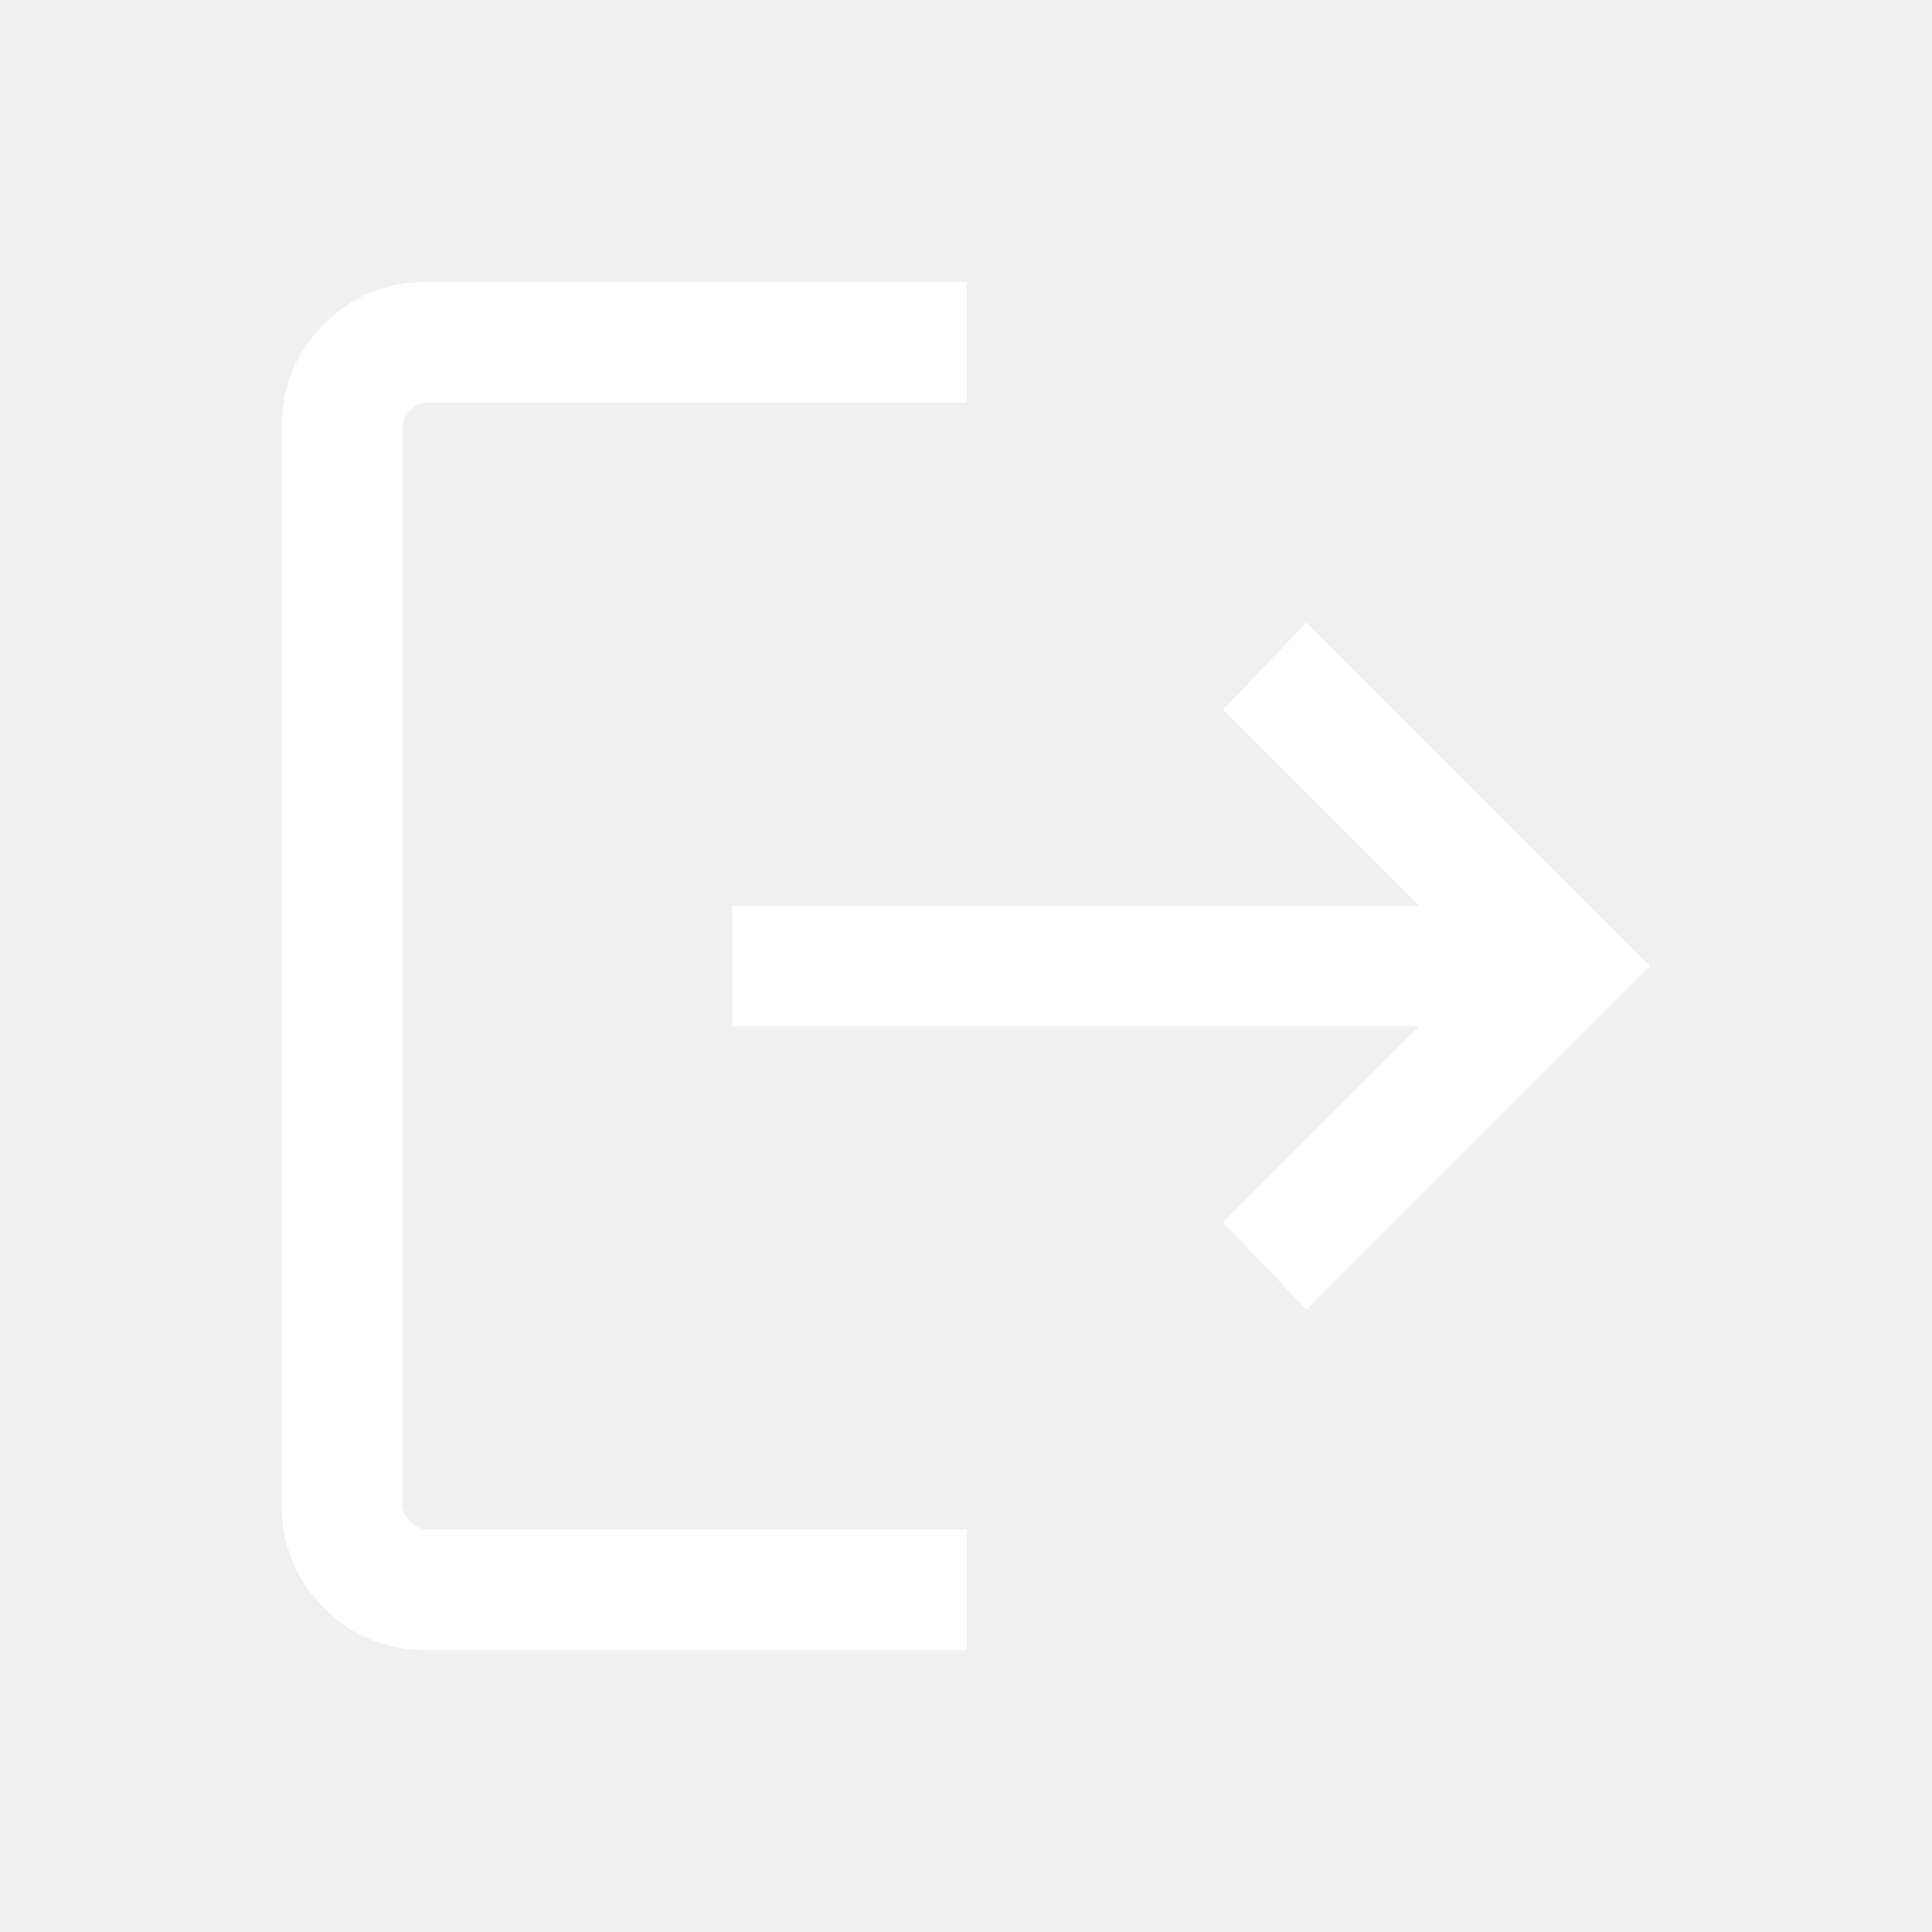
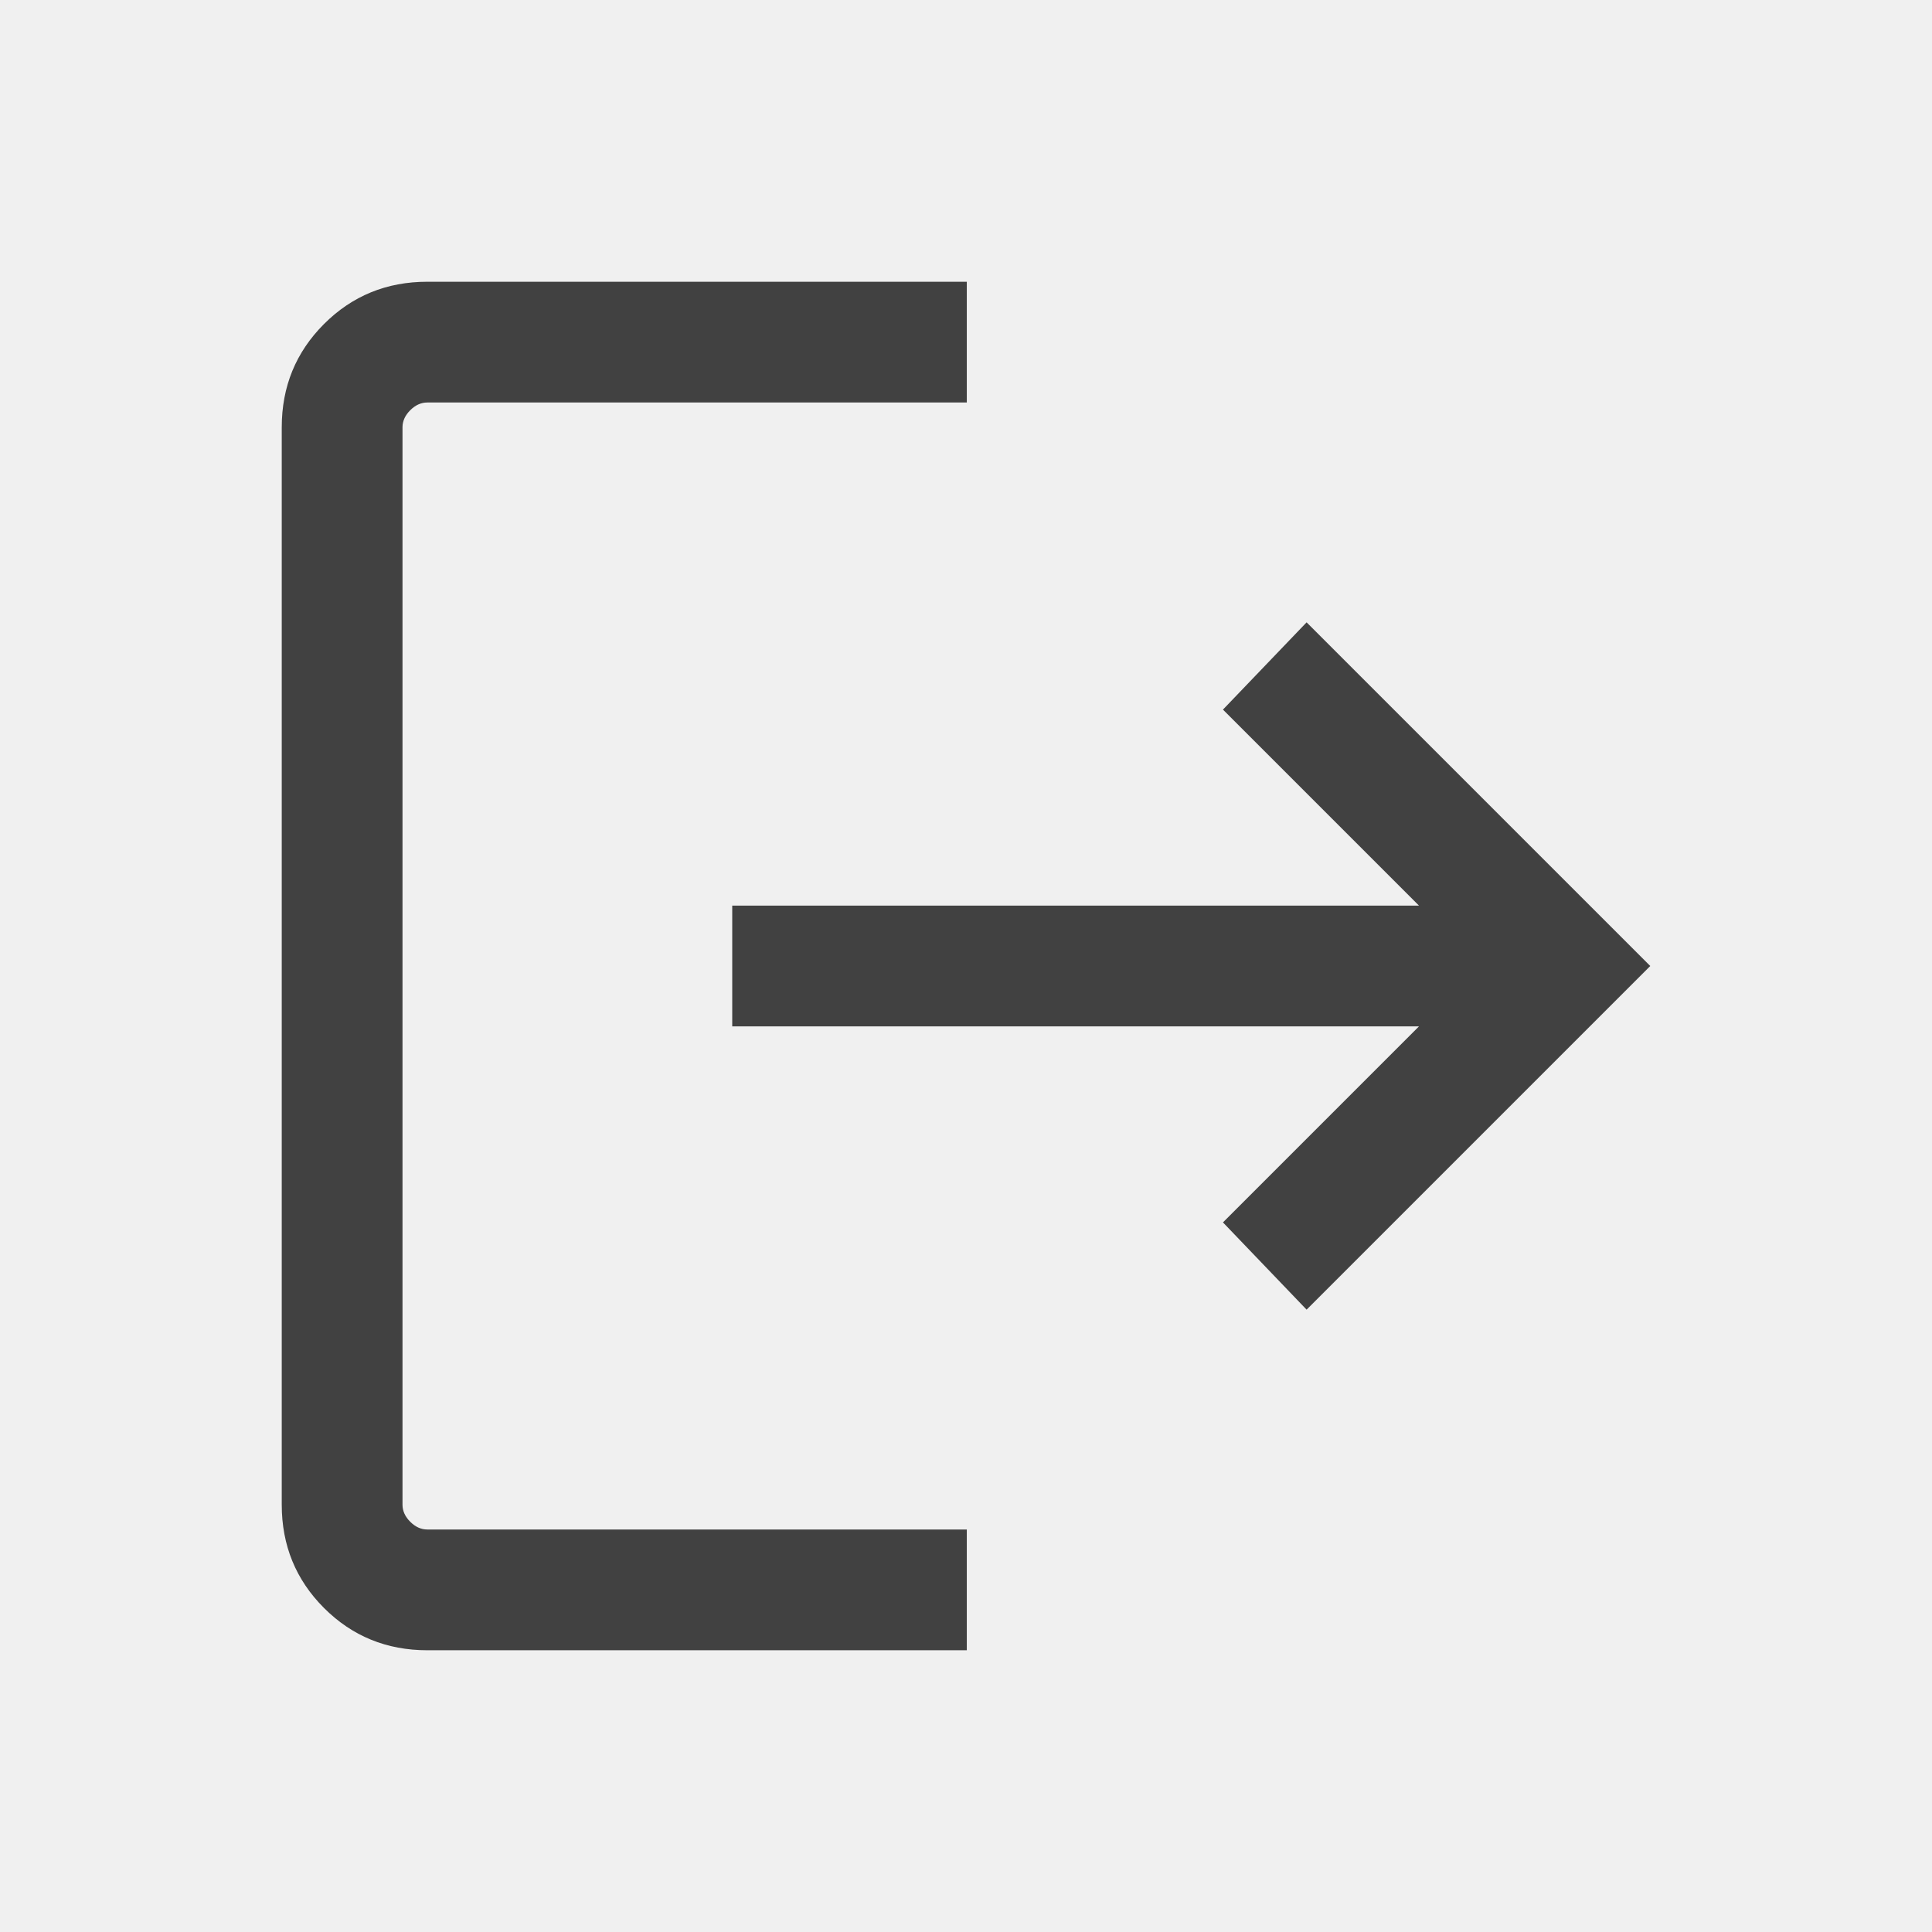
<svg xmlns="http://www.w3.org/2000/svg" width="24" height="24" viewBox="0 0 24 24" fill="none">
-   <path d="M5.308 20.5C4.803 20.5 4.375 20.325 4.025 19.975C3.675 19.625 3.5 19.197 3.5 18.692V5.308C3.5 4.803 3.675 4.375 4.025 4.025C4.375 3.675 4.803 3.5 5.308 3.5H12.01V5H5.308C5.231 5 5.16 5.032 5.096 5.096C5.032 5.16 5 5.231 5 5.308V18.692C5 18.769 5.032 18.84 5.096 18.904C5.16 18.968 5.231 19 5.308 19H12.01V20.5H5.308ZM16.231 16.269L15.192 15.185L17.627 12.75H9.096V11.25H17.627L15.192 8.815L16.231 7.731L20.5 12L16.231 16.269Z" fill="white" />
+   <path d="M5.308 20.5C4.803 20.5 4.375 20.325 4.025 19.975C3.675 19.625 3.5 19.197 3.5 18.692V5.308C3.5 4.803 3.675 4.375 4.025 4.025C4.375 3.675 4.803 3.5 5.308 3.5H12.01V5H5.308C5.231 5 5.16 5.032 5.096 5.096C5.032 5.16 5 5.231 5 5.308V18.692C5 18.769 5.032 18.84 5.096 18.904C5.16 18.968 5.231 19 5.308 19H12.01V20.5H5.308ZM16.231 16.269L15.192 15.185L17.627 12.75H9.096V11.25H17.627L15.192 8.815L16.231 7.731L20.5 12L16.231 16.269Z" fill="#414141" />
</svg>
